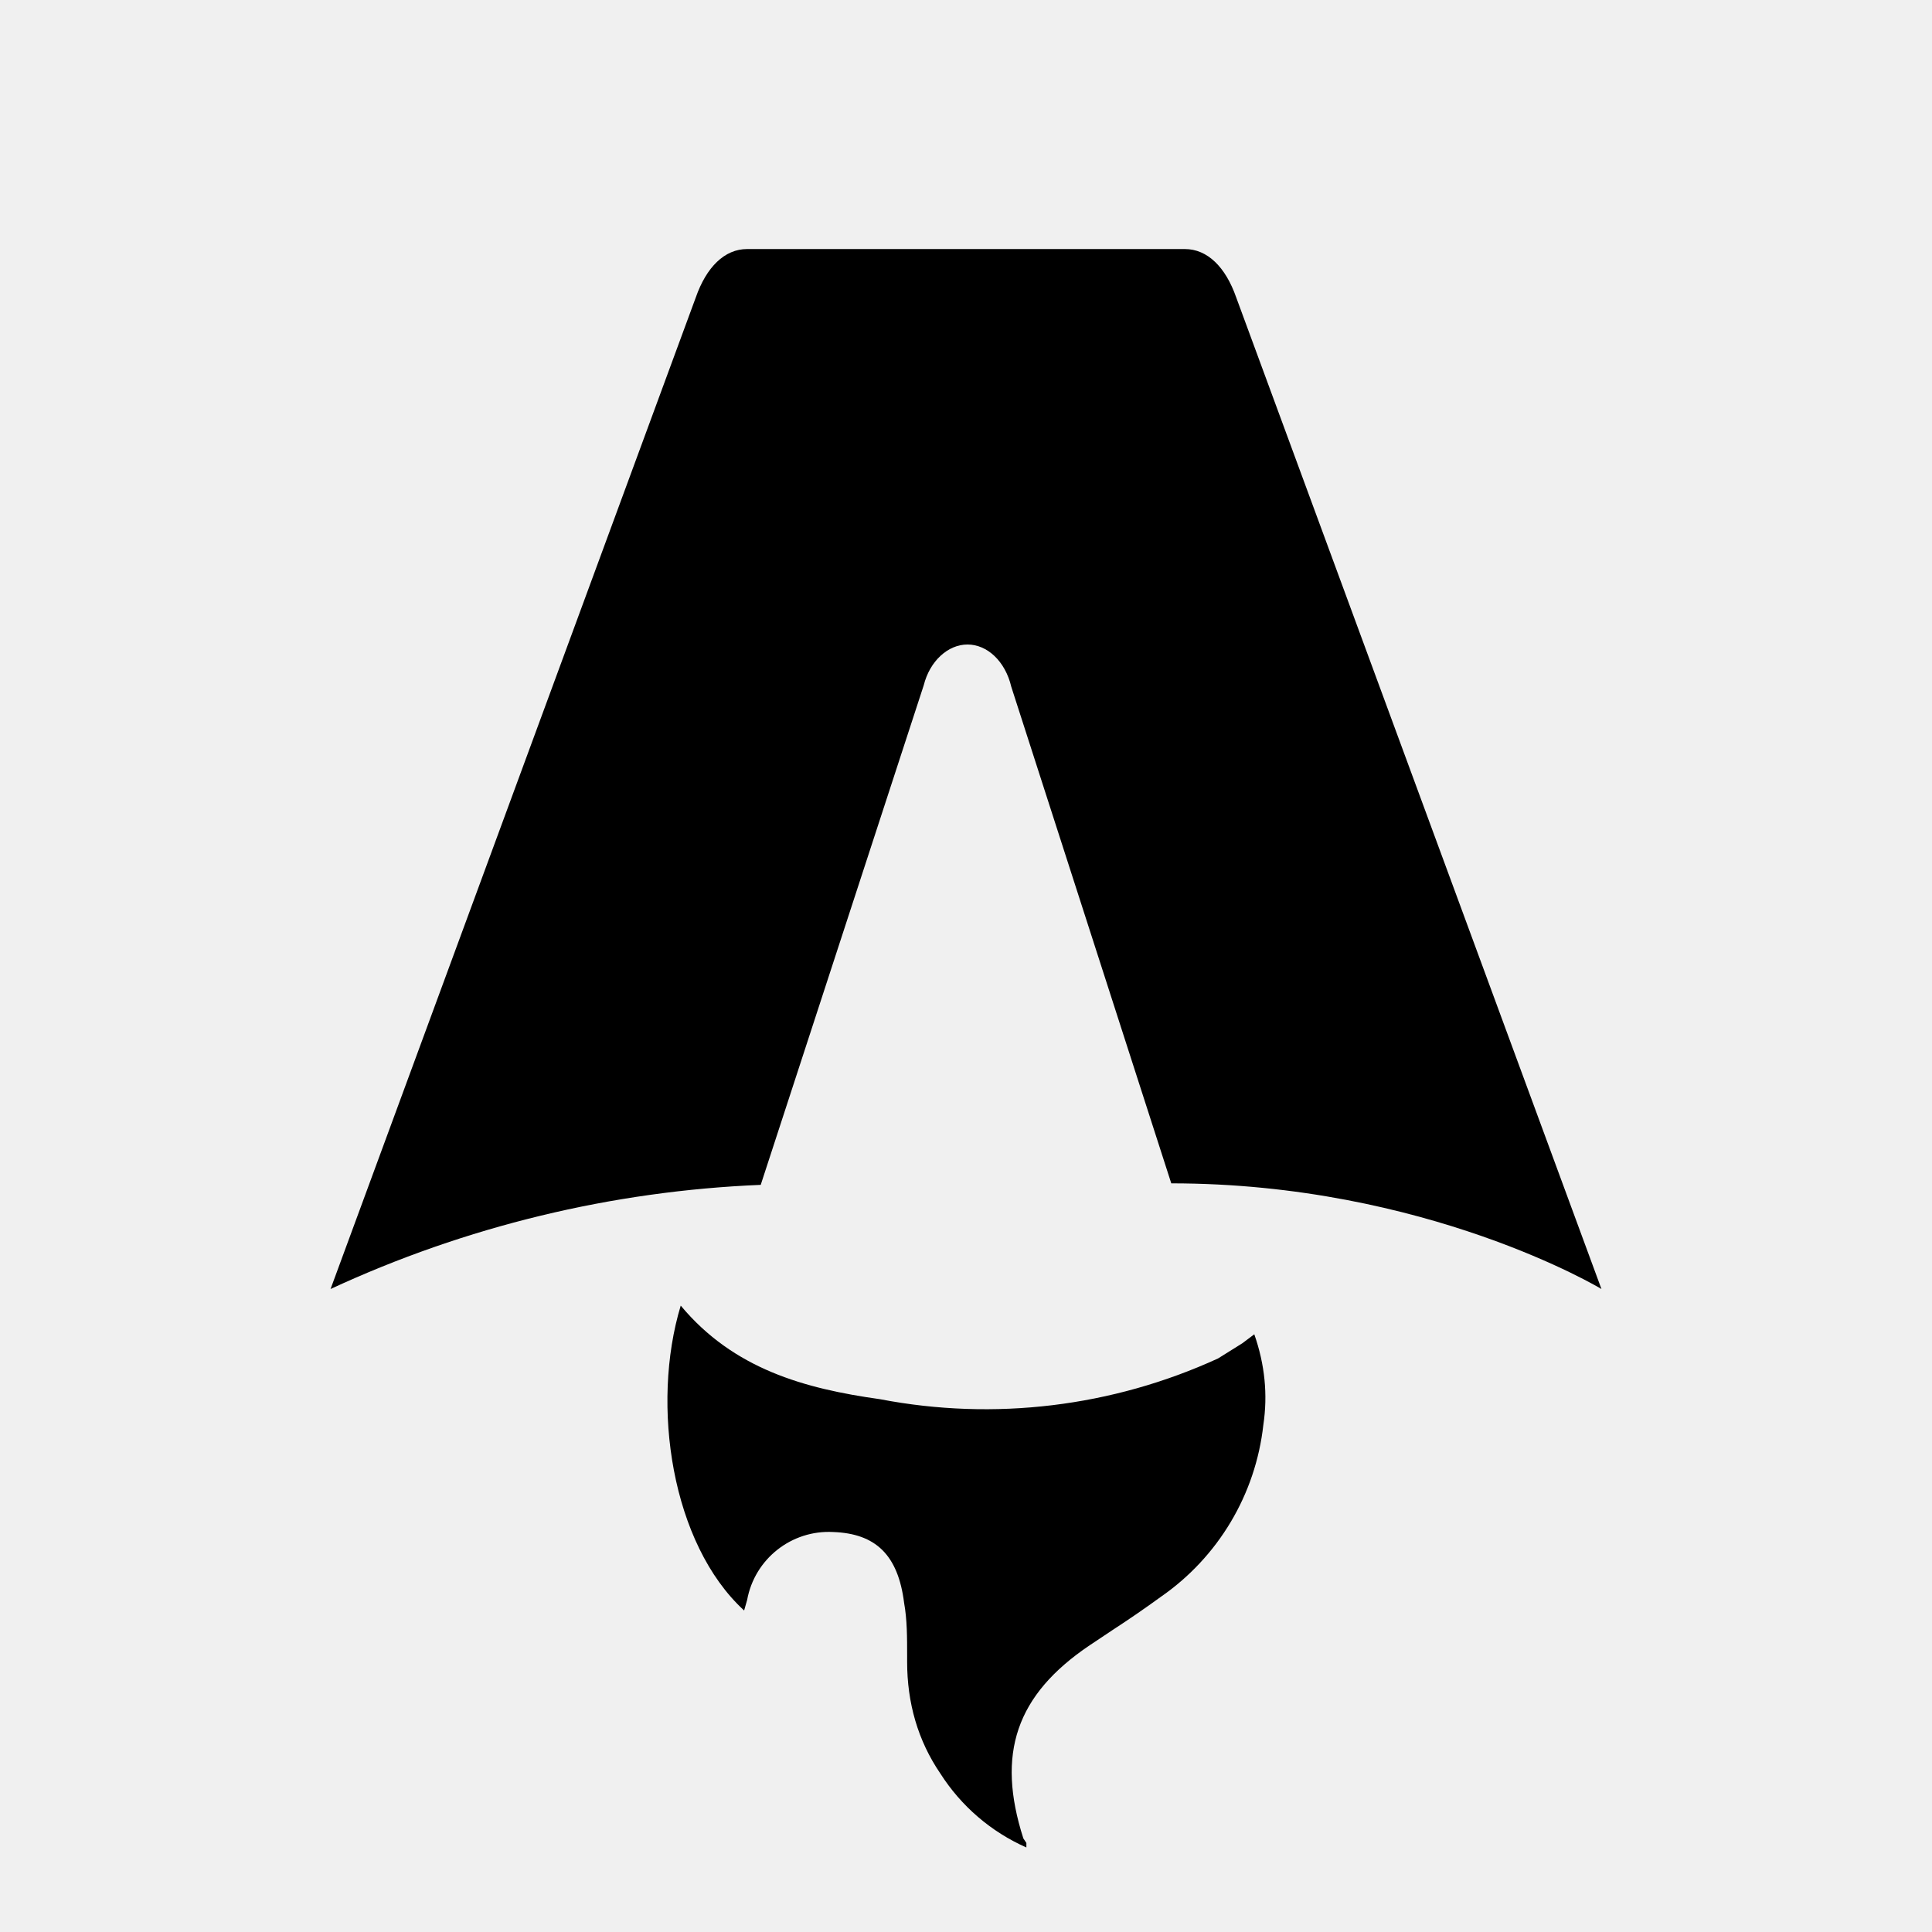
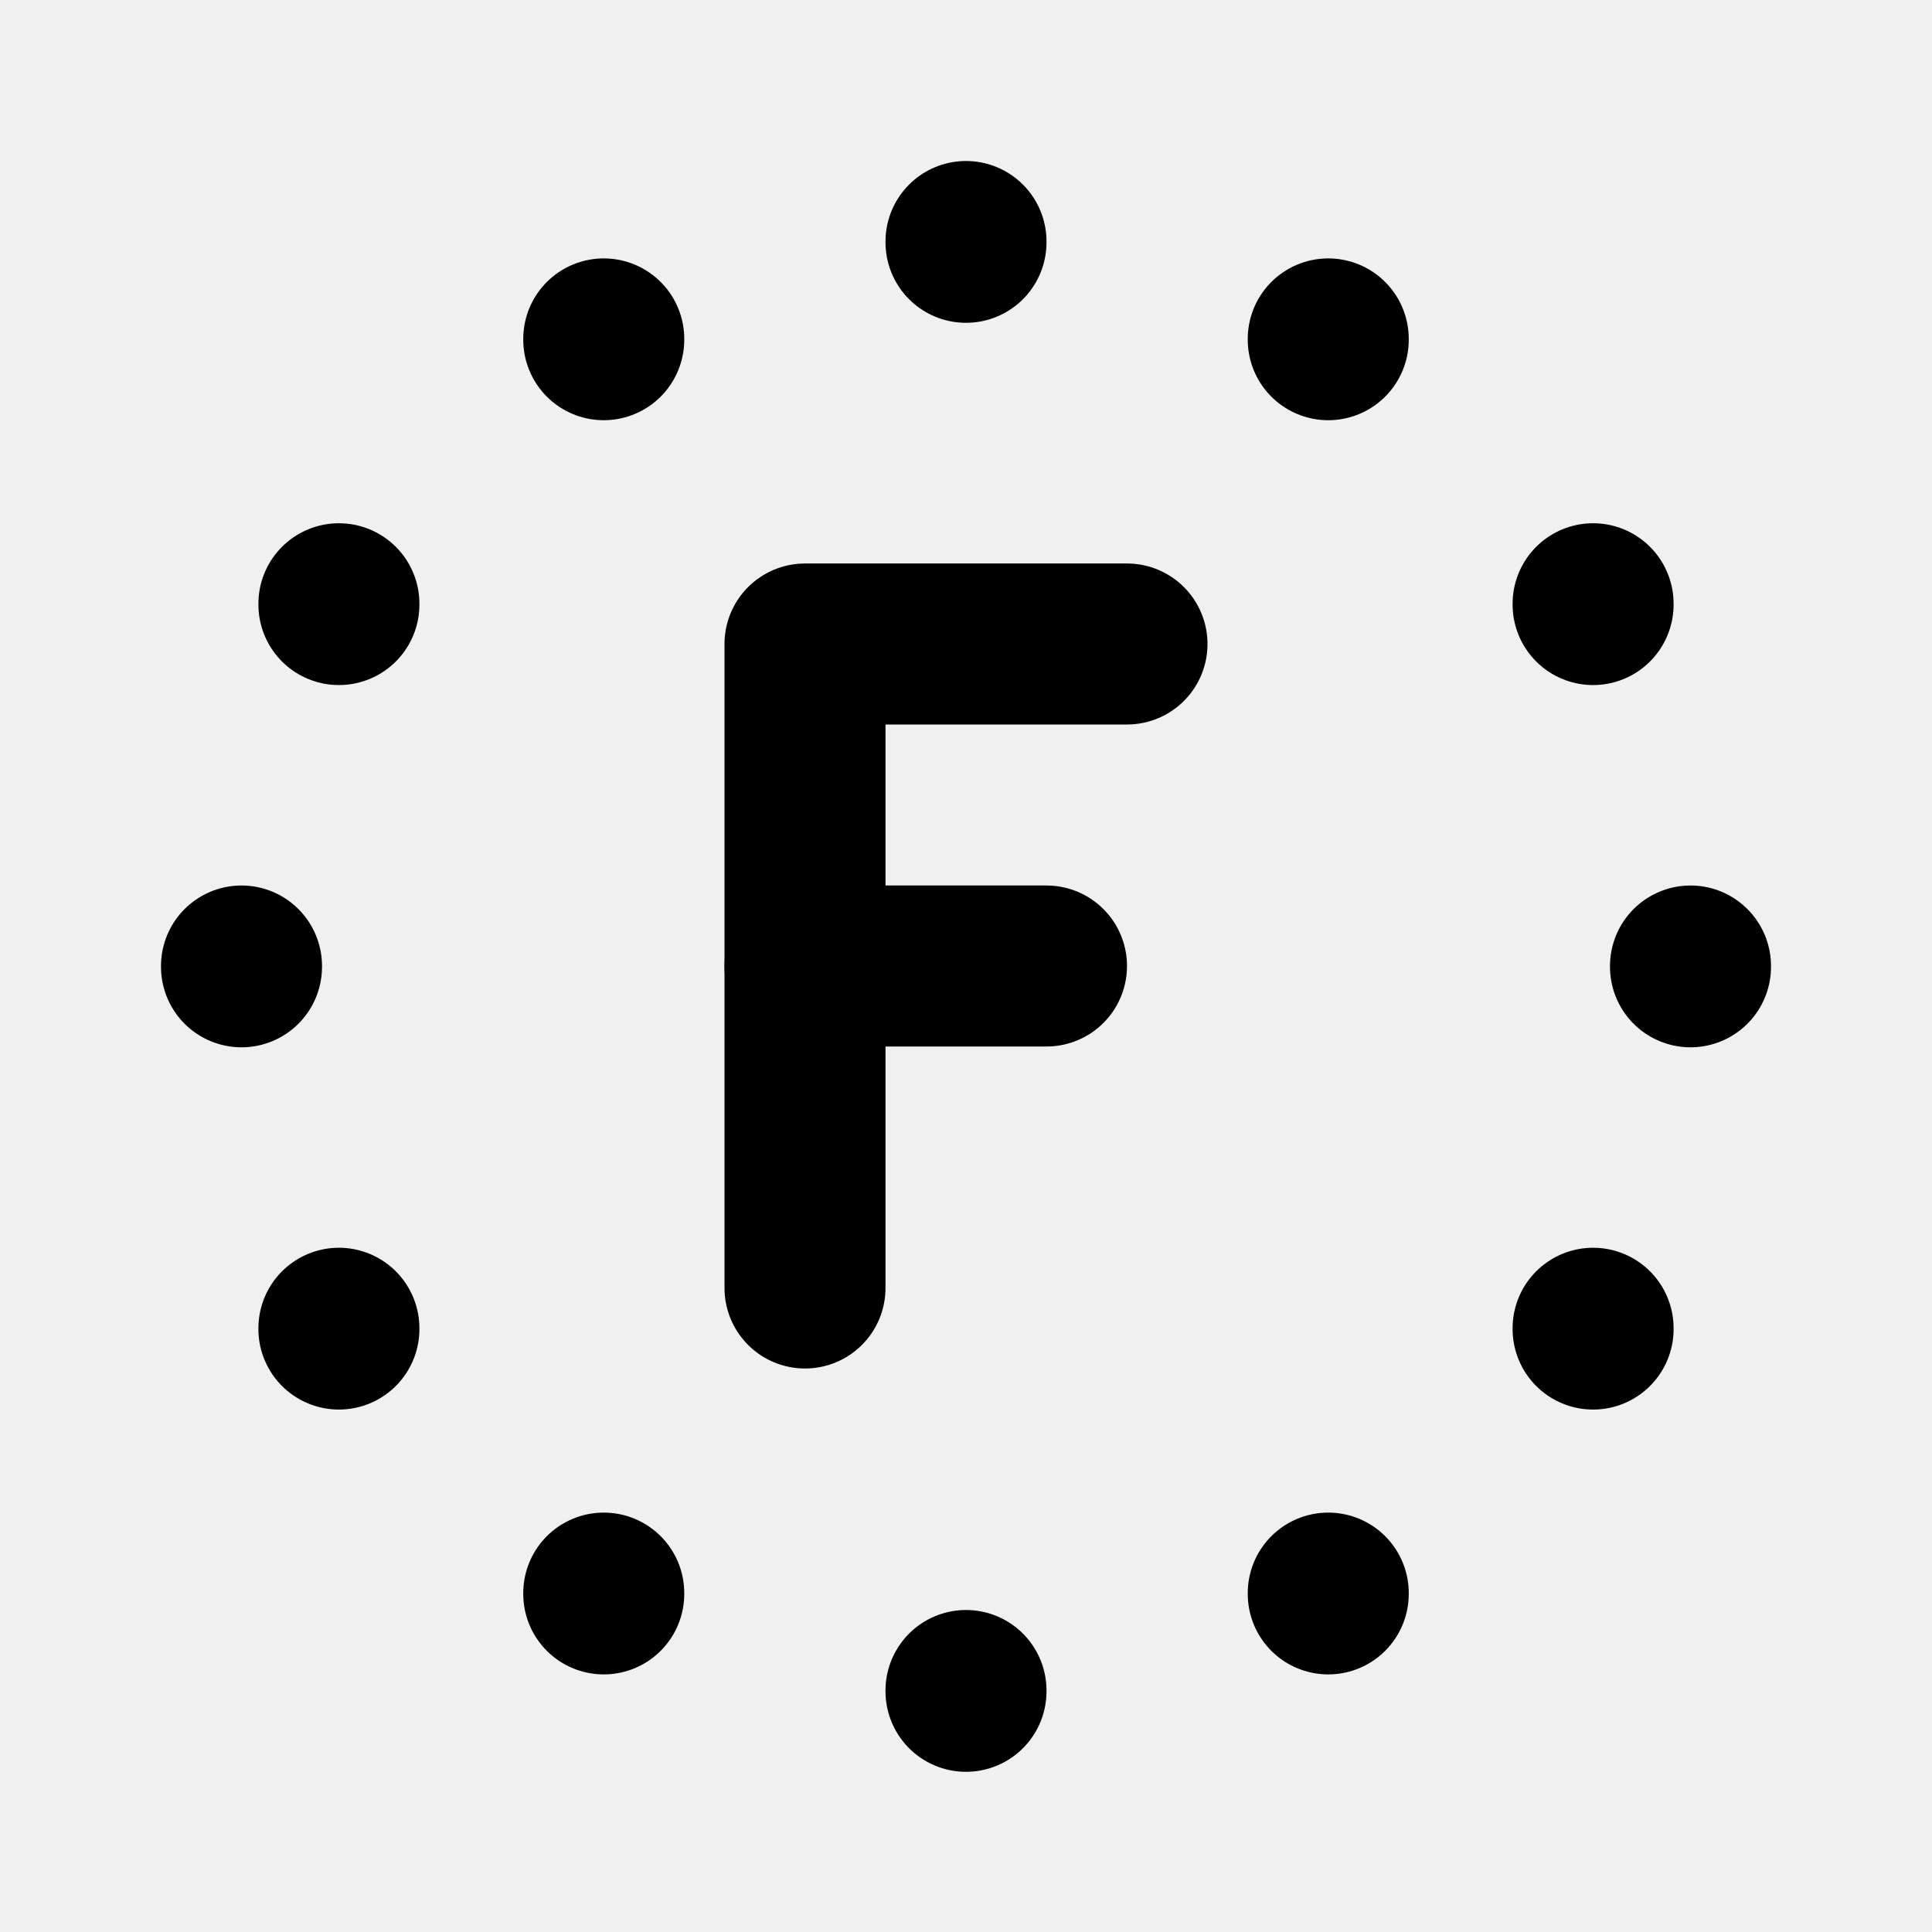
- <svg xmlns="http://www.w3.org/2000/svg" fill="none" viewBox="0 0 128 128">
-   <path d="M50.4 78.5a75.1 75.1 0 0 0-28.5 6.9l24.2-65.7c.7-2 1.9-3.2 3.4-3.2h29c1.5 0 2.7 1.2 3.4 3.2l24.2 65.7s-11.6-7-28.5-7L67 45.5c-.4-1.7-1.6-2.8-2.9-2.8-1.3 0-2.5 1.1-2.9 2.7L50.4 78.5Zm-1.1 28.2Zm-4.2-20.2c-2 6.6-.6 15.8 4.2 20.2a17.5 17.5 0 0 1 .2-.7 5.5 5.5 0 0 1 5.7-4.5c2.8.1 4.3 1.5 4.7 4.7.2 1.1.2 2.3.2 3.5v.4c0 2.7.7 5.2 2.2 7.4a13 13 0 0 0 5.7 4.9v-.3l-.2-.3c-1.8-5.6-.5-9.5 4.4-12.8l1.5-1a73 73 0 0 0 3.2-2.2 16 16 0 0 0 6.8-11.4c.3-2 .1-4-.6-6l-.8.6-1.6 1a37 37 0 0 1-22.4 2.7c-5-.7-9.7-2-13.2-6.2Z" />
-   <style>
-         path { fill: #000; }
-         @media (prefers-color-scheme: dark) {
-             path { fill: #FFF; }
-         }
-     </style>
+ <svg xmlns="http://www.w3.org/2000/svg" width="24" height="24" viewBox="0 0 24 24" fill="none" stroke="currentColor" stroke-width="2" stroke-linecap="round" stroke-linejoin="round" class="icon icon-tabler icons-tabler-outline icon-tabler-circle-dotted-letter-f">
+   <path stroke="none" d="M0 0h24v24H0z" fill="none" />
+   <path d="M10 12h3" />
+   <path d="M14 8h-4v8" />
+   <path d="M7.5 4.21v.01" />
+   <path d="M4.21 7.5v.01" />
+   <path d="M3 12v.01" />
+   <path d="M4.21 16.5v.01" />
+   <path d="M7.5 19.79v.01" />
+   <path d="M12 21v.01" />
+   <path d="M16.5 19.79v.01" />
+   <path d="M19.79 16.5v.01" />
+   <path d="M21 12v.01" />
+   <path d="M19.79 7.5v.01" />
+   <path d="M16.5 4.21v.01" />
+   <path d="M12 3v.01" />
</svg>
